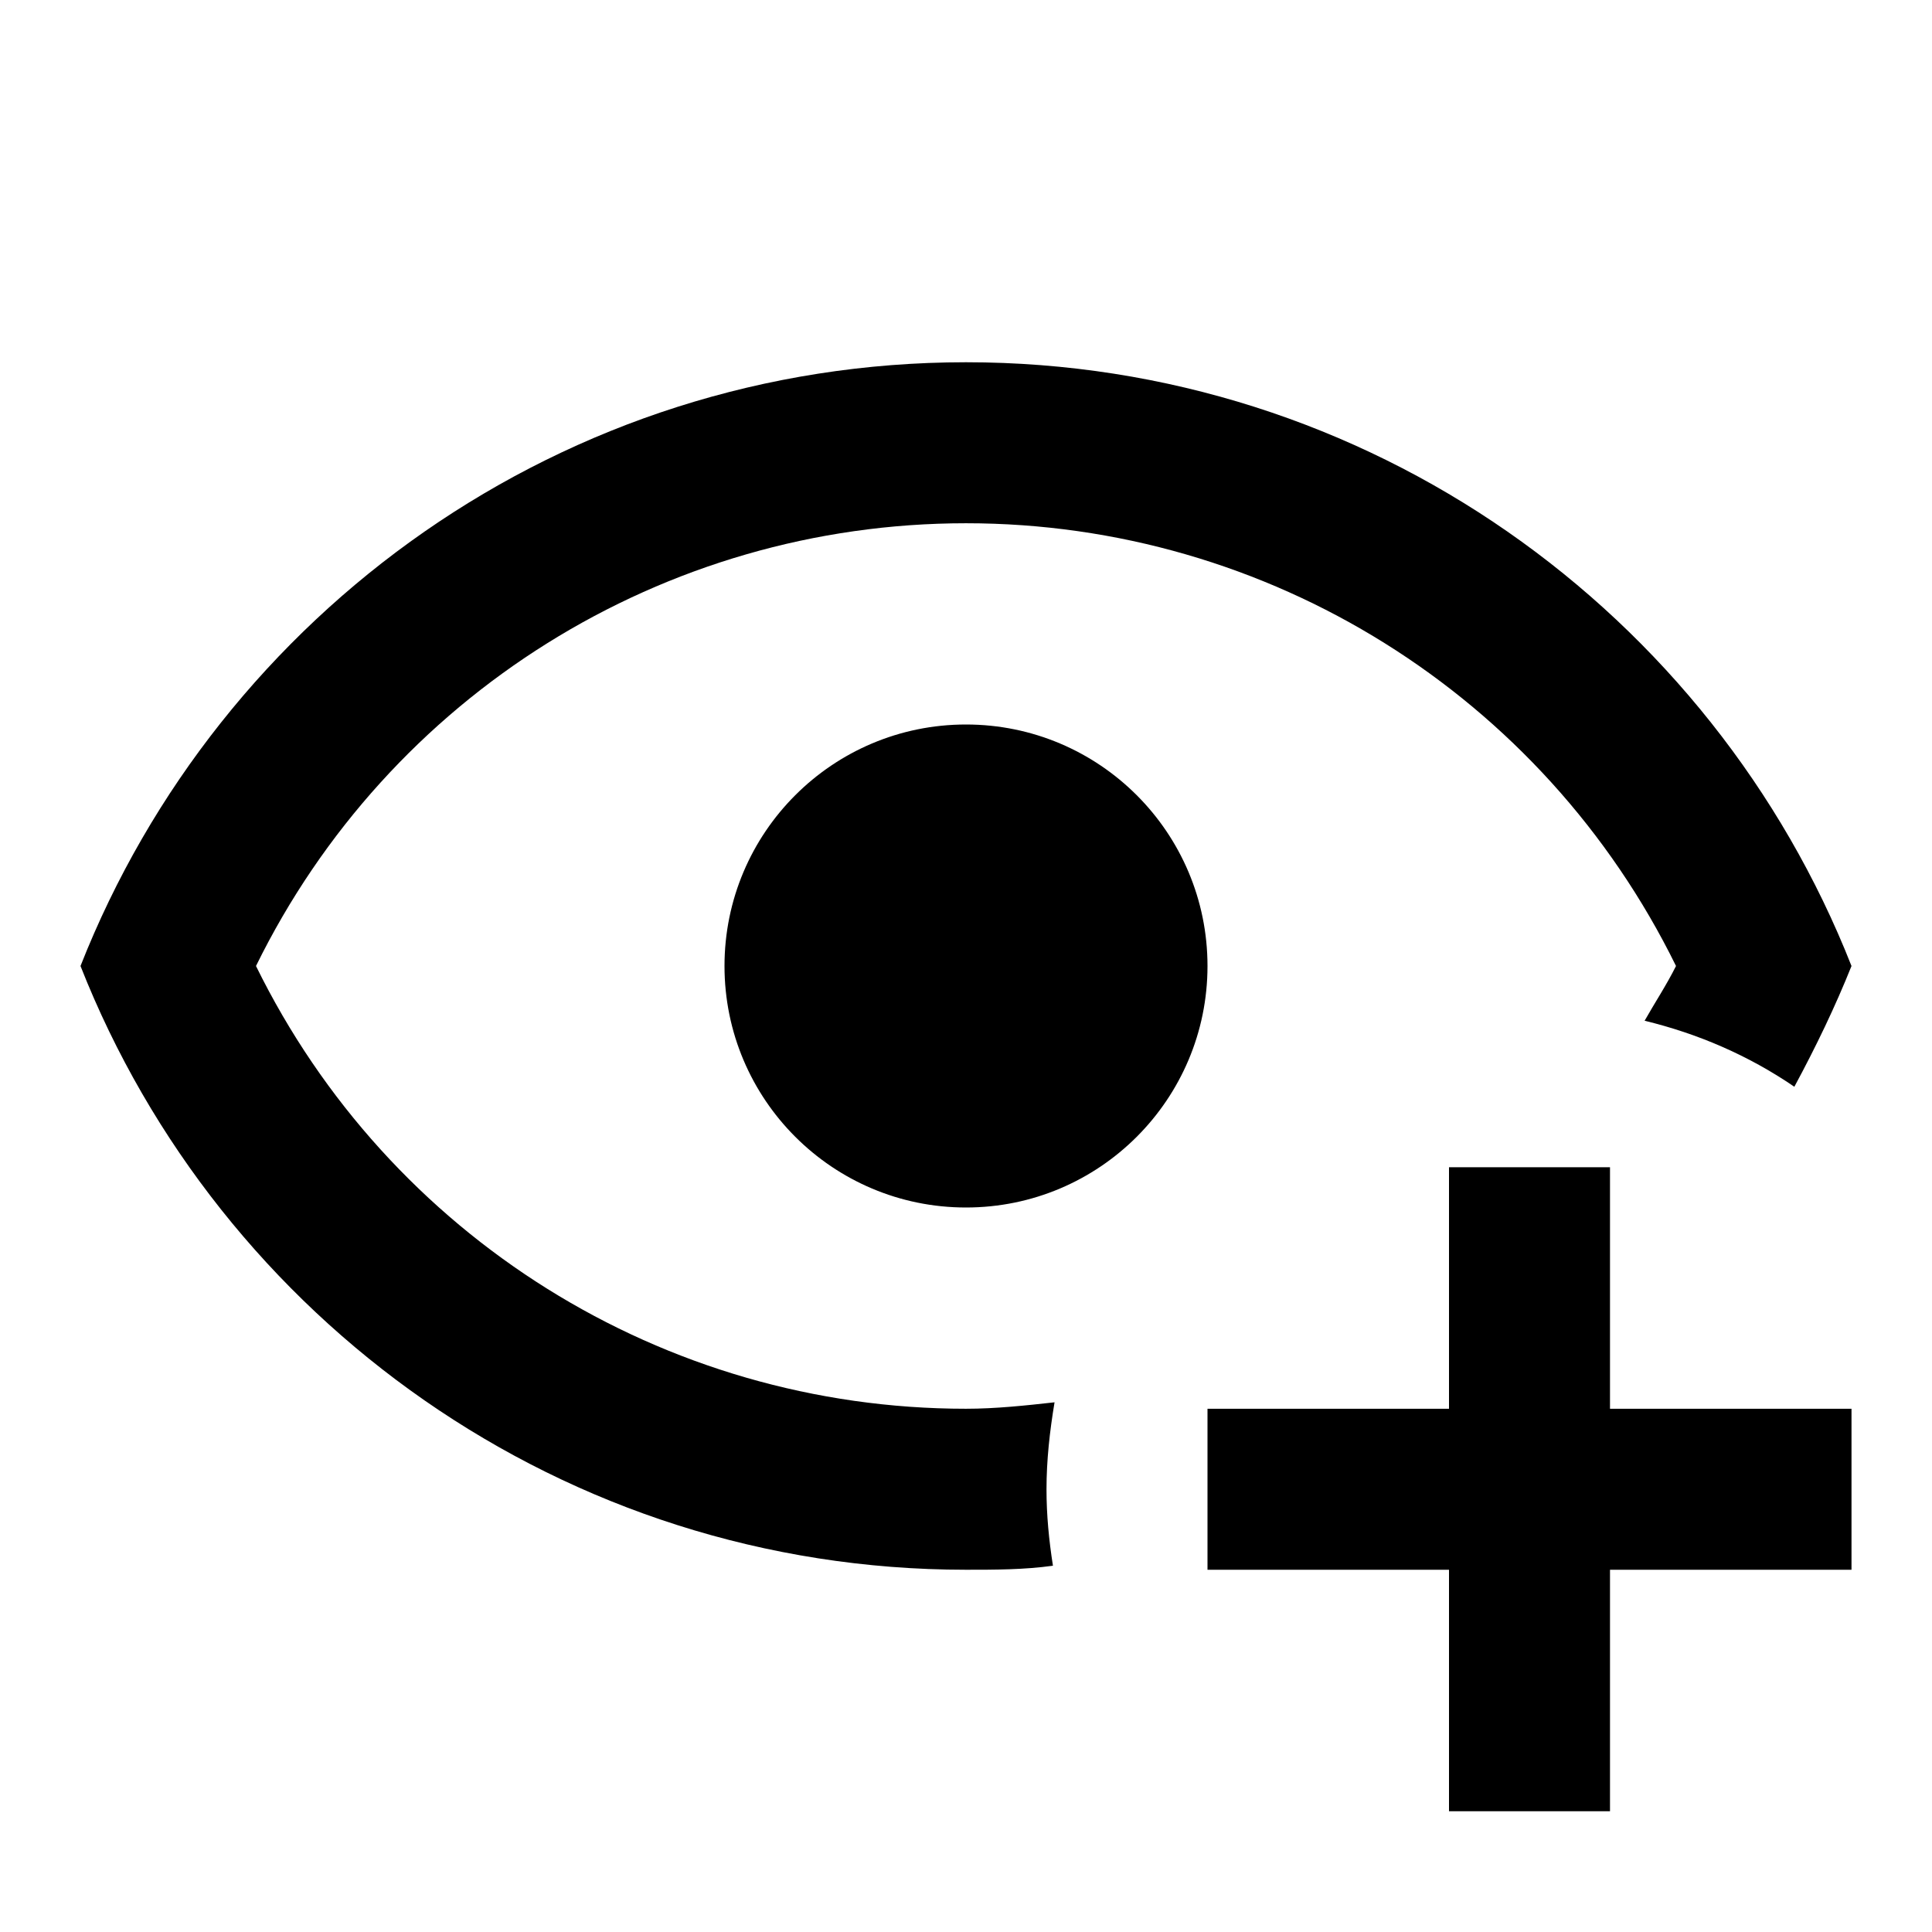
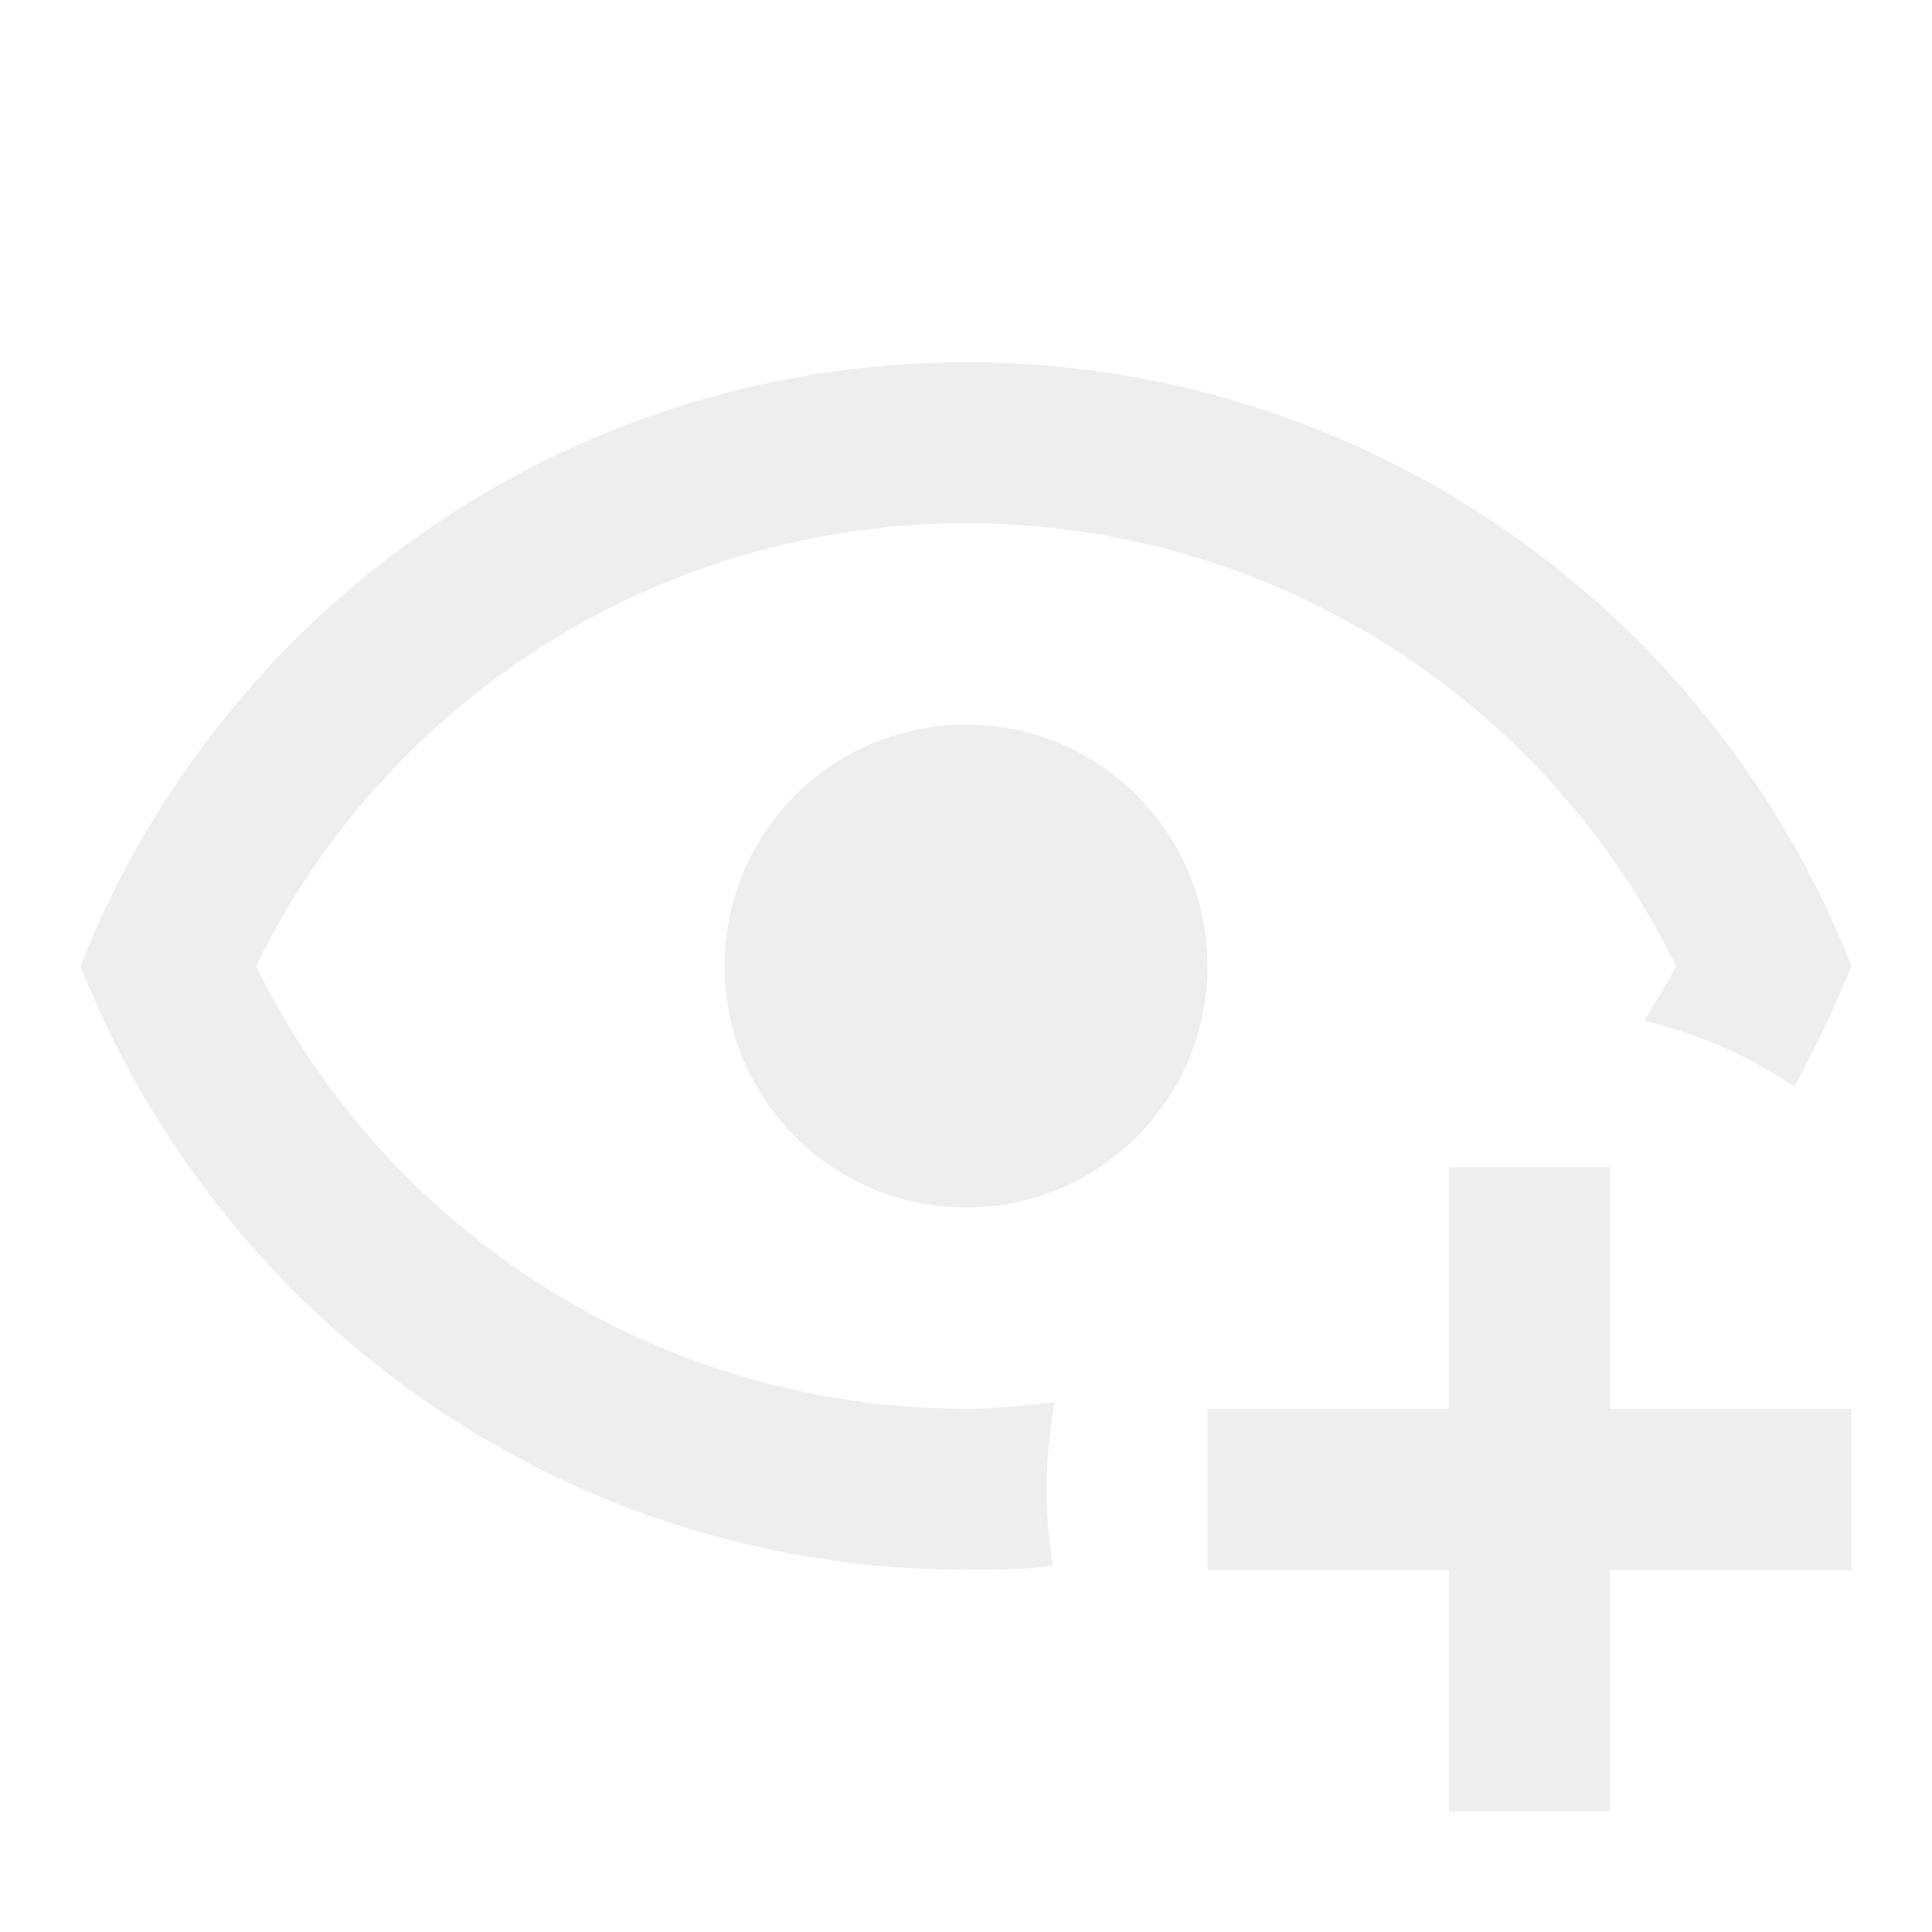
<svg xmlns="http://www.w3.org/2000/svg" version="1.1" id="mdi-eye-plus-outline" width="24" height="24" viewBox="0 0 24 24">
-   <path d="M12,4.5C7,4.5 2.73,7.61 1,12C2.73,16.39 7,19.5 12,19.5C12.36,19.5 12.72,19.5 13.08,19.45C13.03,19.13 13,18.82 13,18.5C13,18.14 13.04,17.78 13.1,17.42C12.74,17.46 12.37,17.5 12,17.5C8.24,17.5 4.83,15.36 3.18,12C4.83,8.64 8.24,6.5 12,6.5C15.76,6.5 19.17,8.64 20.82,12C20.7,12.24 20.56,12.45 20.43,12.68C21.09,12.84 21.72,13.11 22.29,13.5C22.56,13 22.8,12.5 23,12C21.27,7.61 17,4.5 12,4.5M12,9A3,3 0 0,0 9,12A3,3 0 0,0 12,15A3,3 0 0,0 15,12A3,3 0 0,0 12,9M18,14.5V17.5H15V19.5H18V22.5H20V19.5H23V17.5H20V14.5H18Z" />
+   <path fill="#EEEEEE" d="M12,4.5C7,4.5 2.73,7.61 1,12C2.73,16.39 7,19.5 12,19.5C12.36,19.5 12.72,19.5 13.08,19.45C13.03,19.13 13,18.82 13,18.5C13,18.14 13.04,17.78 13.1,17.42C12.74,17.46 12.37,17.5 12,17.5C8.24,17.5 4.83,15.36 3.18,12C4.83,8.64 8.24,6.5 12,6.5C15.76,6.5 19.17,8.64 20.82,12C20.7,12.24 20.56,12.45 20.43,12.68C21.09,12.84 21.72,13.11 22.29,13.5C22.56,13 22.8,12.5 23,12C21.27,7.61 17,4.5 12,4.5M12,9A3,3 0 0,0 9,12A3,3 0 0,0 12,15A3,3 0 0,0 15,12A3,3 0 0,0 12,9M18,14.5V17.5H15V19.5H18V22.5H20V19.5H23V17.5H20V14.5H18Z" />
</svg>
